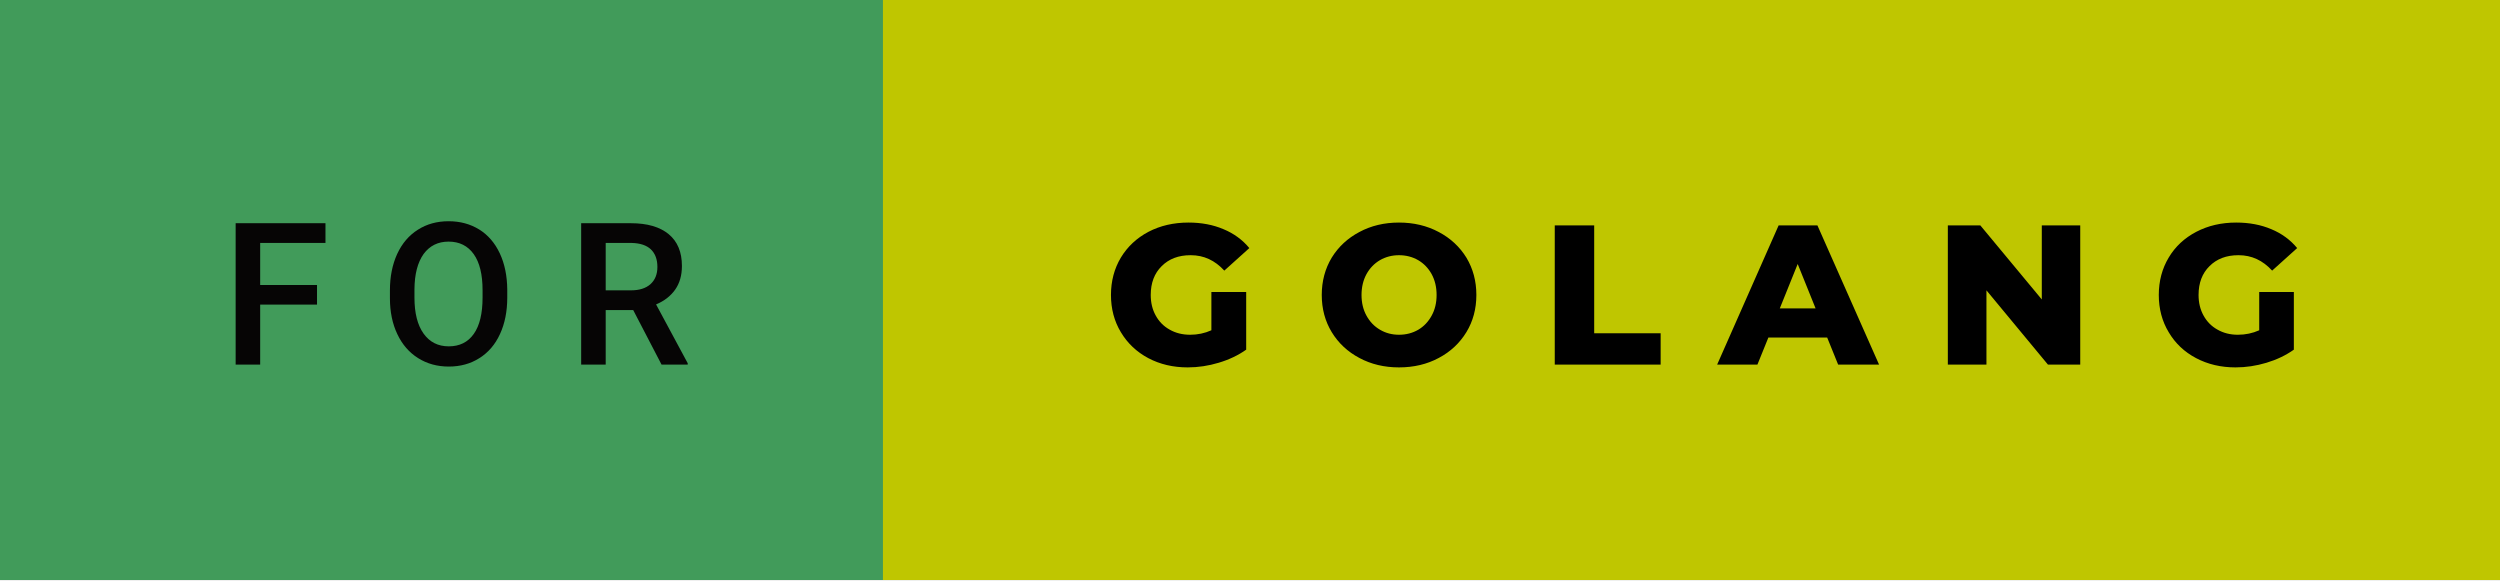
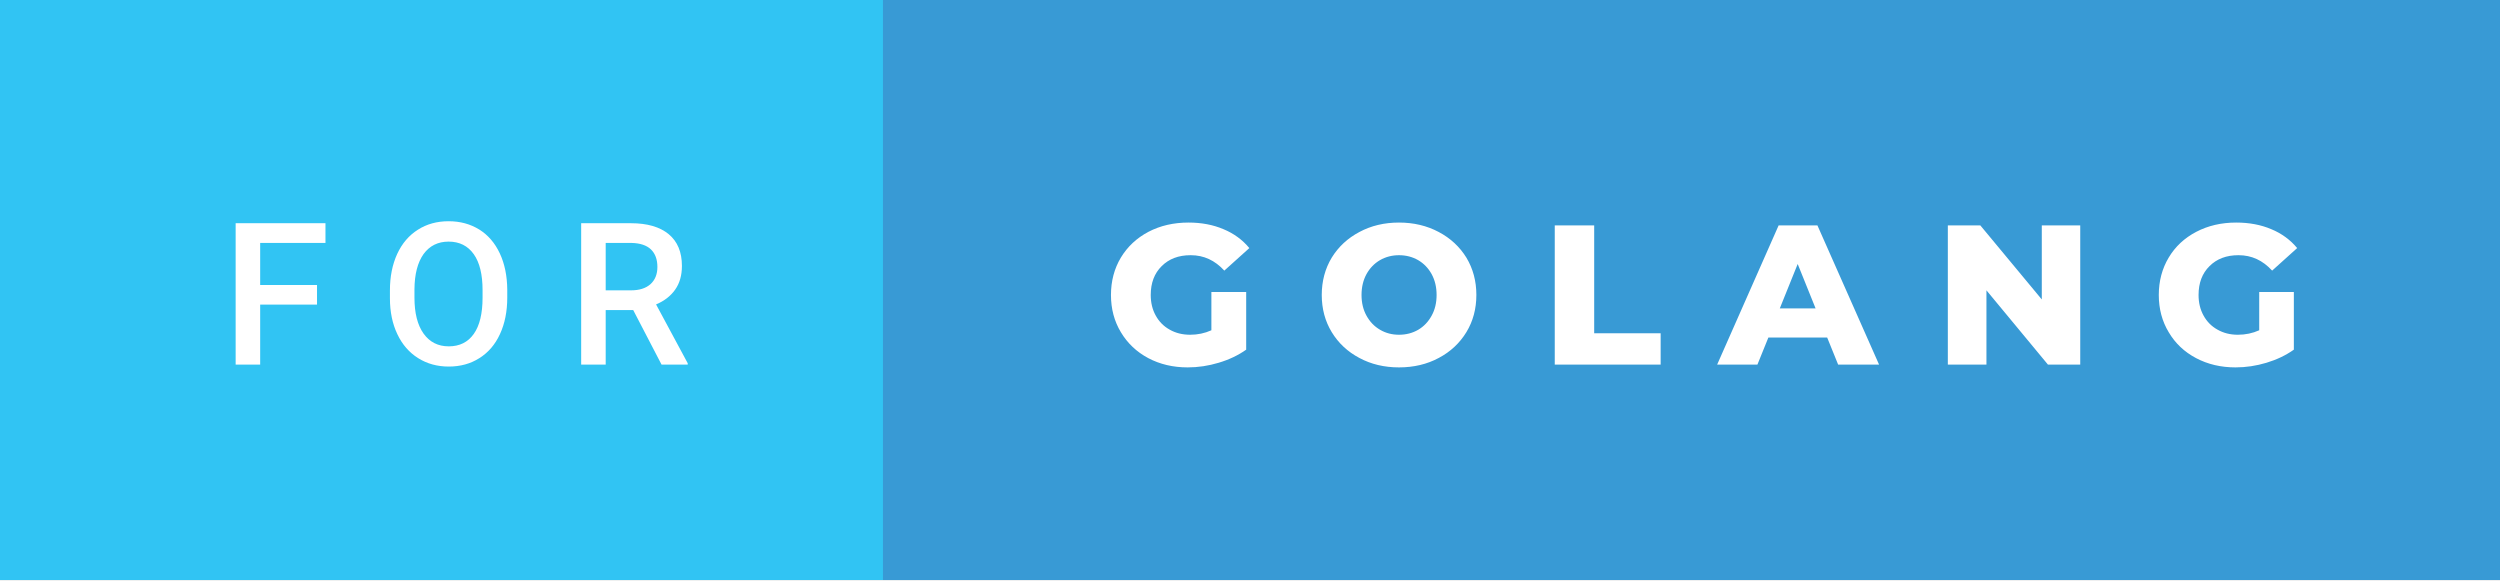
<svg xmlns="http://www.w3.org/2000/svg" width="150.86" height="35" viewBox="0 0 150.86 35">
-   <rect class="svg__rect" x="0" y="0" width="55.28" height="35" fill="#419B5A" />
-   <rect class="svg__rect" x="53.28" y="0" width="97.58" height="35" fill="#BFC600" />
-   <path class="svg__text" d="M15.70 22L14.22 22L14.22 13.47L19.64 13.47L19.64 14.66L15.70 14.66L15.70 17.20L19.13 17.20L19.13 18.38L15.70 18.38L15.70 22ZM23.53 18.00L23.53 18.00L23.53 17.52Q23.53 16.28 23.97 15.32Q24.41 14.37 25.22 13.86Q26.02 13.35 27.07 13.35Q28.11 13.35 28.92 13.85Q29.72 14.35 30.16 15.29Q30.60 16.23 30.61 17.48L30.61 17.48L30.61 17.96Q30.61 19.21 30.17 20.16Q29.74 21.10 28.93 21.61Q28.13 22.12 27.08 22.12L27.08 22.12Q26.04 22.12 25.23 21.61Q24.42 21.10 23.98 20.17Q23.53 19.23 23.53 18.00ZM25.01 17.46L25.01 17.96Q25.01 19.36 25.56 20.13Q26.11 20.90 27.08 20.90L27.08 20.90Q28.06 20.90 28.59 20.15Q29.12 19.40 29.12 17.96L29.12 17.96L29.12 17.51Q29.12 16.09 28.59 15.34Q28.05 14.58 27.07 14.58L27.07 14.58Q26.11 14.58 25.56 15.33Q25.02 16.09 25.01 17.46L25.01 17.46ZM36.55 22L35.07 22L35.07 13.47L38.07 13.47Q39.55 13.47 40.35 14.13Q41.15 14.79 41.15 16.05L41.15 16.05Q41.15 16.90 40.74 17.48Q40.33 18.06 39.59 18.37L39.59 18.37L41.50 21.92L41.50 22L39.92 22L38.21 18.71L36.55 18.71L36.55 22ZM36.55 14.66L36.55 17.52L38.08 17.52Q38.83 17.52 39.25 17.15Q39.67 16.77 39.67 16.11L39.67 16.11Q39.67 15.43 39.28 15.05Q38.89 14.68 38.12 14.66L38.12 14.66L36.55 14.66Z" fill="#060505" />
-   <path class="svg__text" d="M67.04 17.80L67.04 17.80Q67.04 16.54 67.64 15.54Q68.24 14.55 69.30 13.99Q70.37 13.43 71.72 13.43L71.72 13.43Q72.89 13.43 73.83 13.83Q74.77 14.22 75.39 14.97L75.39 14.97L73.88 16.33Q73.03 15.40 71.86 15.40L71.86 15.40Q71.84 15.40 71.84 15.40L71.84 15.40Q70.76 15.40 70.10 16.06Q69.44 16.71 69.44 17.80L69.44 17.80Q69.44 18.50 69.74 19.04Q70.04 19.59 70.58 19.89Q71.12 20.20 71.82 20.20L71.82 20.20Q72.50 20.20 73.10 19.93L73.10 19.93L73.10 17.62L75.20 17.62L75.20 21.10Q74.48 21.61 73.54 21.89Q72.61 22.17 71.67 22.17L71.67 22.17Q70.35 22.17 69.29 21.61Q68.24 21.05 67.64 20.05Q67.04 19.06 67.04 17.80ZM79.76 17.80L79.76 17.80Q79.76 16.55 80.36 15.55Q80.97 14.56 82.03 14.00Q83.09 13.43 84.42 13.43L84.42 13.43Q85.75 13.43 86.82 14.00Q87.88 14.56 88.49 15.55Q89.09 16.55 89.09 17.80L89.09 17.80Q89.09 19.05 88.49 20.04Q87.88 21.04 86.82 21.60Q85.76 22.17 84.42 22.17L84.42 22.17Q83.09 22.17 82.03 21.60Q80.97 21.04 80.36 20.04Q79.76 19.05 79.76 17.80ZM82.16 17.80L82.16 17.80Q82.16 18.51 82.46 19.05Q82.76 19.60 83.28 19.90Q83.79 20.20 84.42 20.20L84.42 20.20Q85.06 20.20 85.58 19.90Q86.09 19.60 86.39 19.05Q86.69 18.51 86.69 17.80L86.69 17.80Q86.69 17.09 86.39 16.54Q86.09 16 85.58 15.70Q85.06 15.40 84.42 15.40L84.42 15.40Q83.79 15.40 83.27 15.70Q82.76 16 82.46 16.54Q82.16 17.09 82.16 17.80ZM100.21 22L93.82 22L93.82 13.60L96.20 13.60L96.20 20.11L100.21 20.11L100.21 22ZM106.05 22L103.62 22L107.33 13.60L109.67 13.60L113.39 22L110.92 22L110.26 20.37L106.71 20.37L106.05 22ZM108.48 15.93L107.40 18.61L109.56 18.61L108.48 15.93ZM119.87 22L117.54 22L117.54 13.60L119.50 13.60L123.21 18.07L123.21 13.60L125.53 13.60L125.53 22L123.58 22L119.87 17.52L119.87 22ZM130.27 17.80L130.27 17.80Q130.27 16.54 130.87 15.54Q131.46 14.55 132.53 13.99Q133.60 13.43 134.94 13.43L134.94 13.43Q136.12 13.43 137.06 13.83Q138.00 14.22 138.62 14.97L138.62 14.97L137.11 16.33Q136.26 15.40 135.09 15.40L135.09 15.40Q135.07 15.40 135.07 15.40L135.07 15.40Q133.99 15.40 133.33 16.06Q132.67 16.71 132.67 17.80L132.67 17.80Q132.67 18.50 132.97 19.04Q133.27 19.59 133.81 19.89Q134.35 20.20 135.04 20.20L135.04 20.20Q135.73 20.20 136.33 19.93L136.33 19.93L136.33 17.62L138.42 17.62L138.42 21.10Q137.70 21.61 136.77 21.89Q135.84 22.17 134.90 22.17L134.90 22.17Q133.58 22.17 132.52 21.61Q131.46 21.05 130.87 20.05Q130.27 19.06 130.27 17.80Z" fill="#000000" x="66.28" />
+   <rect class="svg__rect" x="0" y="0" width="55.28" height="35" fill="#31C4F3" />
+   <rect class="svg__rect" x="53.28" y="0" width="97.58" height="35" fill="#389AD5" />
+   <path class="svg__text" d="M15.70 22L14.22 22L14.22 13.47L19.64 13.47L19.64 14.66L15.70 14.66L15.70 17.20L19.13 17.20L19.13 18.38L15.70 18.38L15.70 22ZM23.53 18.00L23.53 18.00L23.53 17.52Q23.53 16.28 23.97 15.32Q24.41 14.37 25.22 13.86Q26.02 13.35 27.07 13.35Q28.11 13.35 28.92 13.85Q29.72 14.35 30.16 15.29Q30.60 16.23 30.61 17.48L30.61 17.48L30.61 17.96Q30.61 19.21 30.17 20.16Q29.74 21.10 28.93 21.61Q28.13 22.12 27.08 22.12L27.08 22.12Q26.04 22.12 25.23 21.61Q24.42 21.10 23.98 20.17Q23.53 19.23 23.53 18.00ZM25.01 17.46L25.01 17.96Q25.01 19.36 25.56 20.13Q26.11 20.90 27.08 20.90L27.08 20.90Q28.06 20.90 28.59 20.15Q29.12 19.40 29.12 17.96L29.12 17.96L29.12 17.51Q29.12 16.09 28.59 15.34Q28.05 14.58 27.07 14.58L27.07 14.58Q26.11 14.58 25.56 15.33Q25.02 16.09 25.01 17.46L25.01 17.46ZM36.55 22L35.07 22L35.07 13.47L38.07 13.47Q39.55 13.47 40.35 14.13Q41.15 14.79 41.15 16.05L41.15 16.05Q41.15 16.90 40.74 17.48Q40.33 18.06 39.59 18.37L39.59 18.37L41.50 21.92L41.50 22L39.92 22L38.21 18.71L36.55 18.71L36.55 22ZM36.55 14.66L36.55 17.52L38.08 17.52Q38.83 17.52 39.25 17.15Q39.67 16.77 39.67 16.11L39.67 16.11Q39.67 15.43 39.28 15.05Q38.89 14.68 38.12 14.66L38.12 14.66L36.55 14.66Z" fill="#FFFFFF" />
+   <path class="svg__text" d="M67.04 17.80L67.04 17.80Q67.04 16.54 67.64 15.54Q68.24 14.55 69.30 13.99Q70.37 13.43 71.72 13.43L71.72 13.43Q72.89 13.43 73.83 13.83Q74.77 14.22 75.39 14.97L75.39 14.97L73.88 16.33Q73.03 15.40 71.86 15.40L71.86 15.40Q71.84 15.40 71.84 15.40L71.84 15.40Q70.76 15.40 70.10 16.06Q69.44 16.71 69.44 17.80L69.44 17.80Q69.44 18.50 69.74 19.04Q70.04 19.59 70.58 19.89Q71.12 20.20 71.82 20.20L71.82 20.20Q72.50 20.20 73.10 19.93L73.10 19.93L73.10 17.62L75.20 17.62L75.20 21.10Q74.48 21.61 73.54 21.89Q72.61 22.17 71.67 22.17L71.67 22.17Q70.35 22.17 69.29 21.61Q68.24 21.05 67.64 20.05Q67.04 19.06 67.04 17.80ZM79.76 17.80L79.76 17.80Q79.76 16.55 80.36 15.55Q80.97 14.56 82.03 14.00Q83.09 13.43 84.42 13.43L84.42 13.43Q85.75 13.43 86.82 14.00Q87.88 14.56 88.49 15.55Q89.09 16.55 89.09 17.80L89.09 17.80Q89.09 19.05 88.49 20.04Q87.88 21.04 86.82 21.60Q85.76 22.17 84.42 22.17L84.42 22.17Q83.09 22.17 82.03 21.60Q80.97 21.04 80.36 20.04Q79.76 19.05 79.76 17.80ZM82.16 17.80L82.16 17.80Q82.16 18.51 82.46 19.05Q82.76 19.60 83.28 19.90Q83.79 20.20 84.42 20.20L84.42 20.20Q85.06 20.20 85.58 19.90Q86.09 19.60 86.39 19.05Q86.69 18.51 86.69 17.80L86.69 17.80Q86.69 17.09 86.39 16.54Q86.09 16 85.58 15.70Q85.06 15.40 84.42 15.40L84.42 15.40Q83.79 15.40 83.27 15.70Q82.76 16 82.46 16.54Q82.16 17.09 82.16 17.80ZM100.21 22L93.82 22L93.82 13.60L96.20 13.60L96.20 20.11L100.21 20.11L100.21 22ZM106.05 22L103.62 22L107.33 13.60L109.67 13.60L113.39 22L110.92 22L110.26 20.37L106.71 20.37L106.05 22ZM108.48 15.93L107.40 18.61L109.56 18.61L108.48 15.93ZM119.87 22L117.54 22L117.54 13.60L119.50 13.60L123.21 18.07L123.21 13.60L125.53 13.60L125.53 22L123.58 22L119.87 17.52L119.87 22ZM130.27 17.80L130.27 17.80Q130.27 16.54 130.87 15.54Q131.46 14.55 132.53 13.99Q133.60 13.43 134.94 13.43L134.94 13.43Q136.12 13.43 137.06 13.83Q138.00 14.22 138.62 14.97L138.62 14.97L137.11 16.33Q136.26 15.40 135.09 15.40L135.09 15.40Q135.07 15.40 135.07 15.40L135.07 15.40Q133.99 15.40 133.33 16.06Q132.67 16.71 132.67 17.80L132.67 17.80Q132.67 18.50 132.97 19.04Q133.27 19.59 133.81 19.89Q134.35 20.20 135.04 20.20L135.04 20.20Q135.73 20.20 136.33 19.93L136.33 19.93L136.33 17.62L138.42 17.62L138.42 21.10Q137.70 21.61 136.77 21.89Q135.84 22.17 134.90 22.17L134.90 22.17Q133.58 22.17 132.52 21.61Q131.46 21.05 130.87 20.05Q130.27 19.06 130.27 17.80Z" fill="#FFFFFF" x="66.28" />
</svg>
